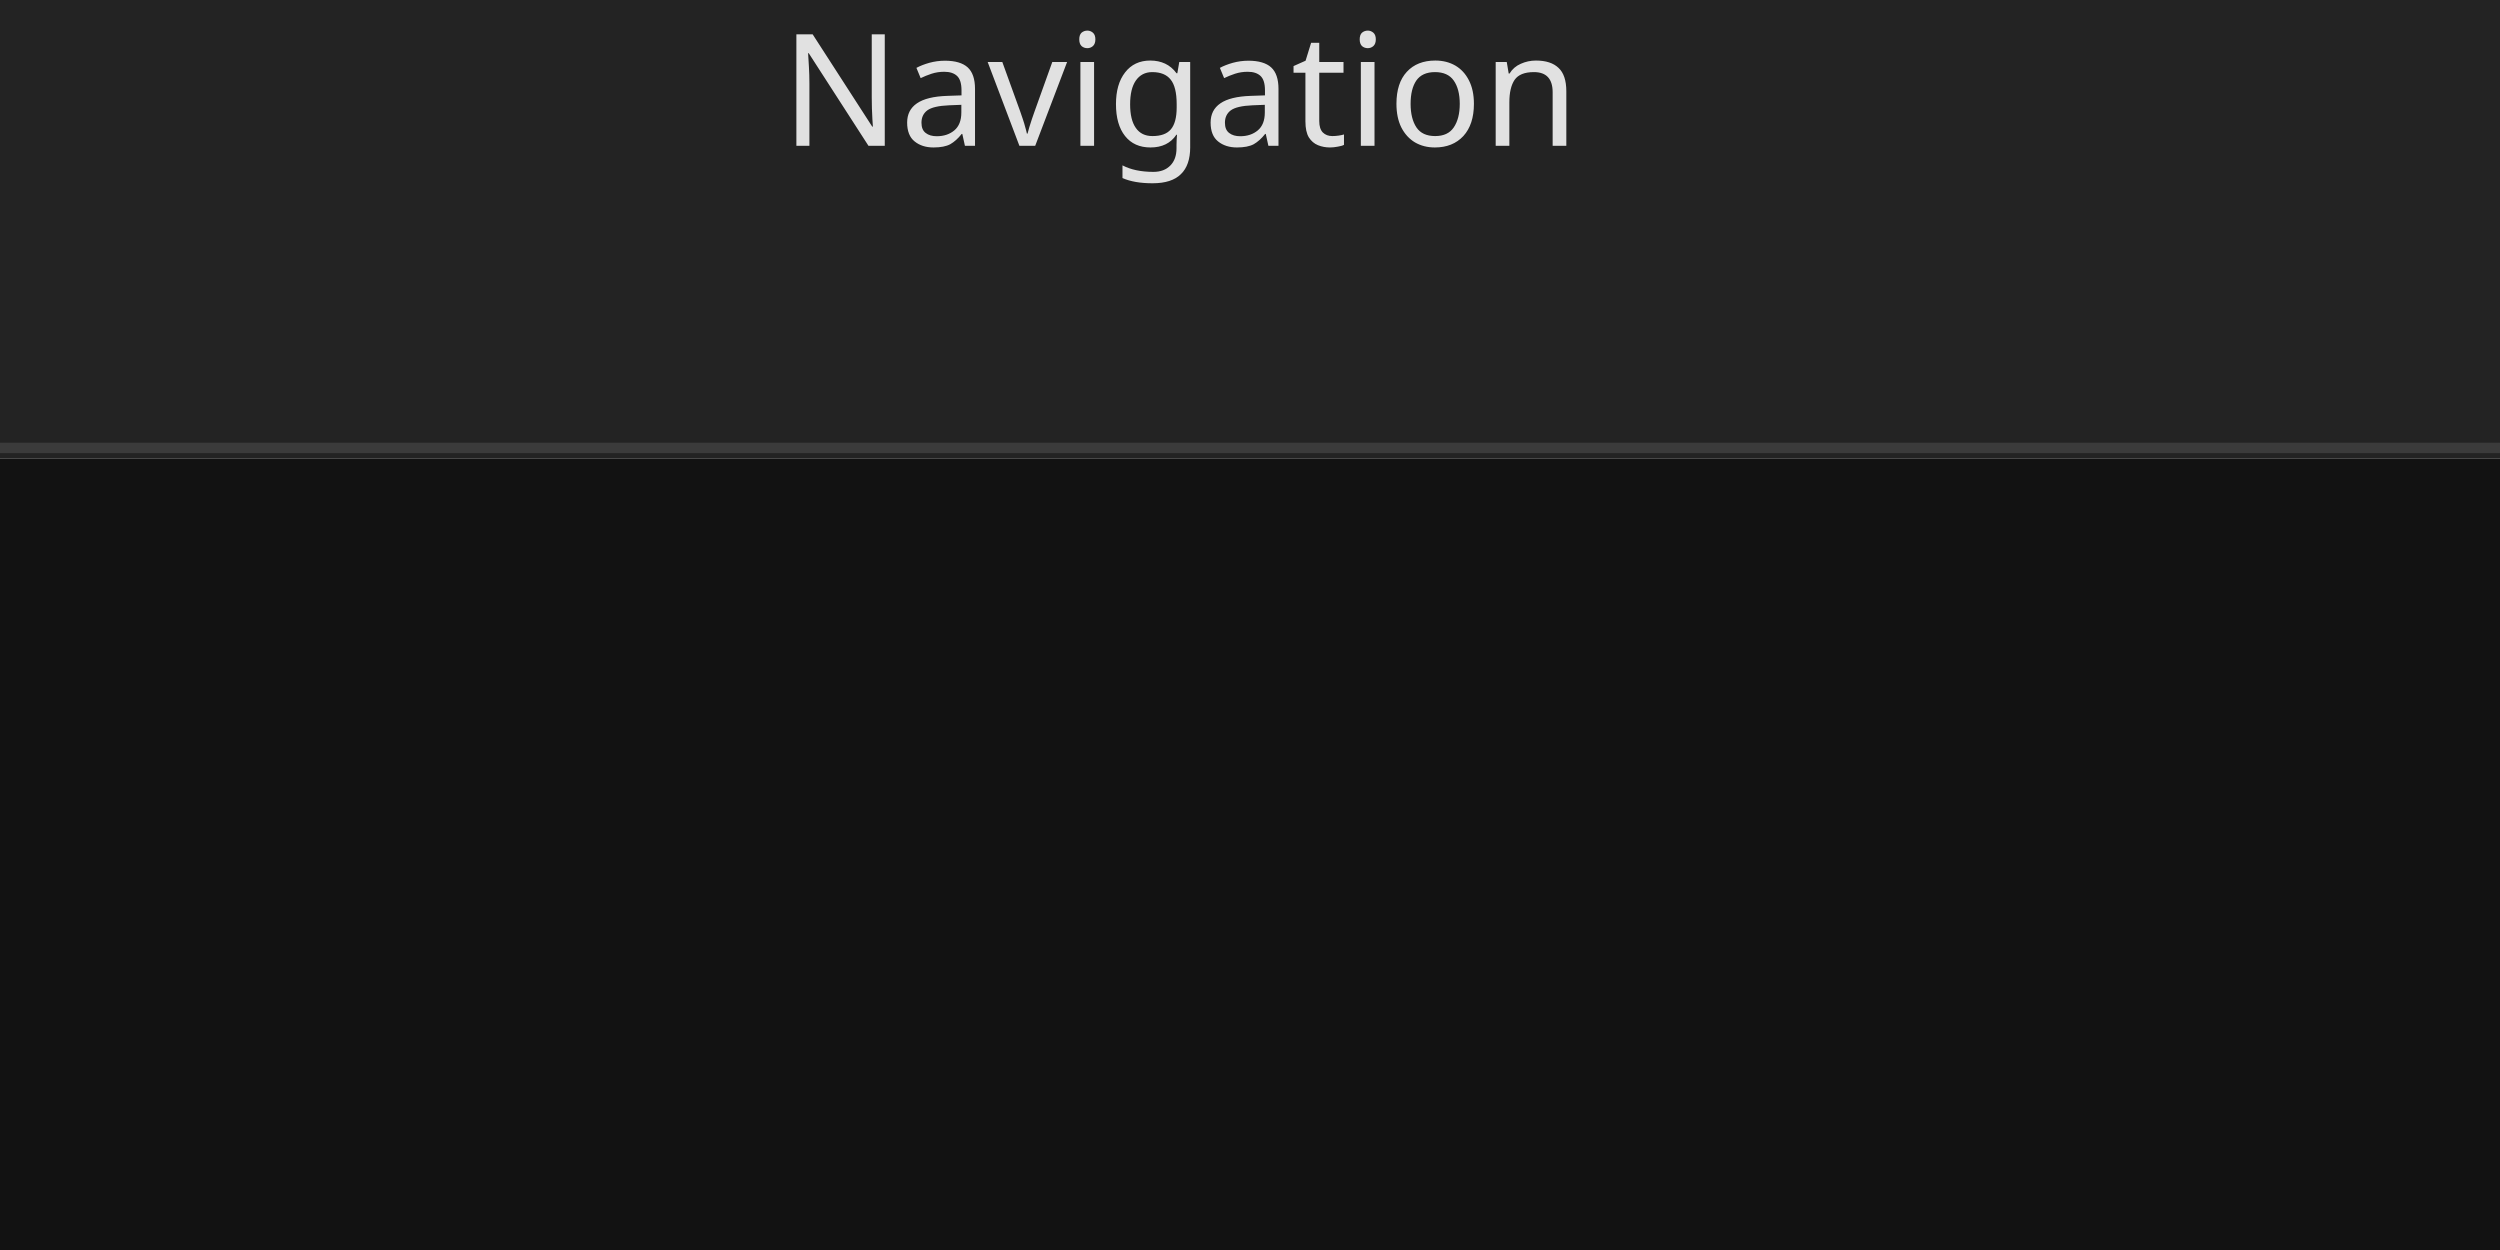
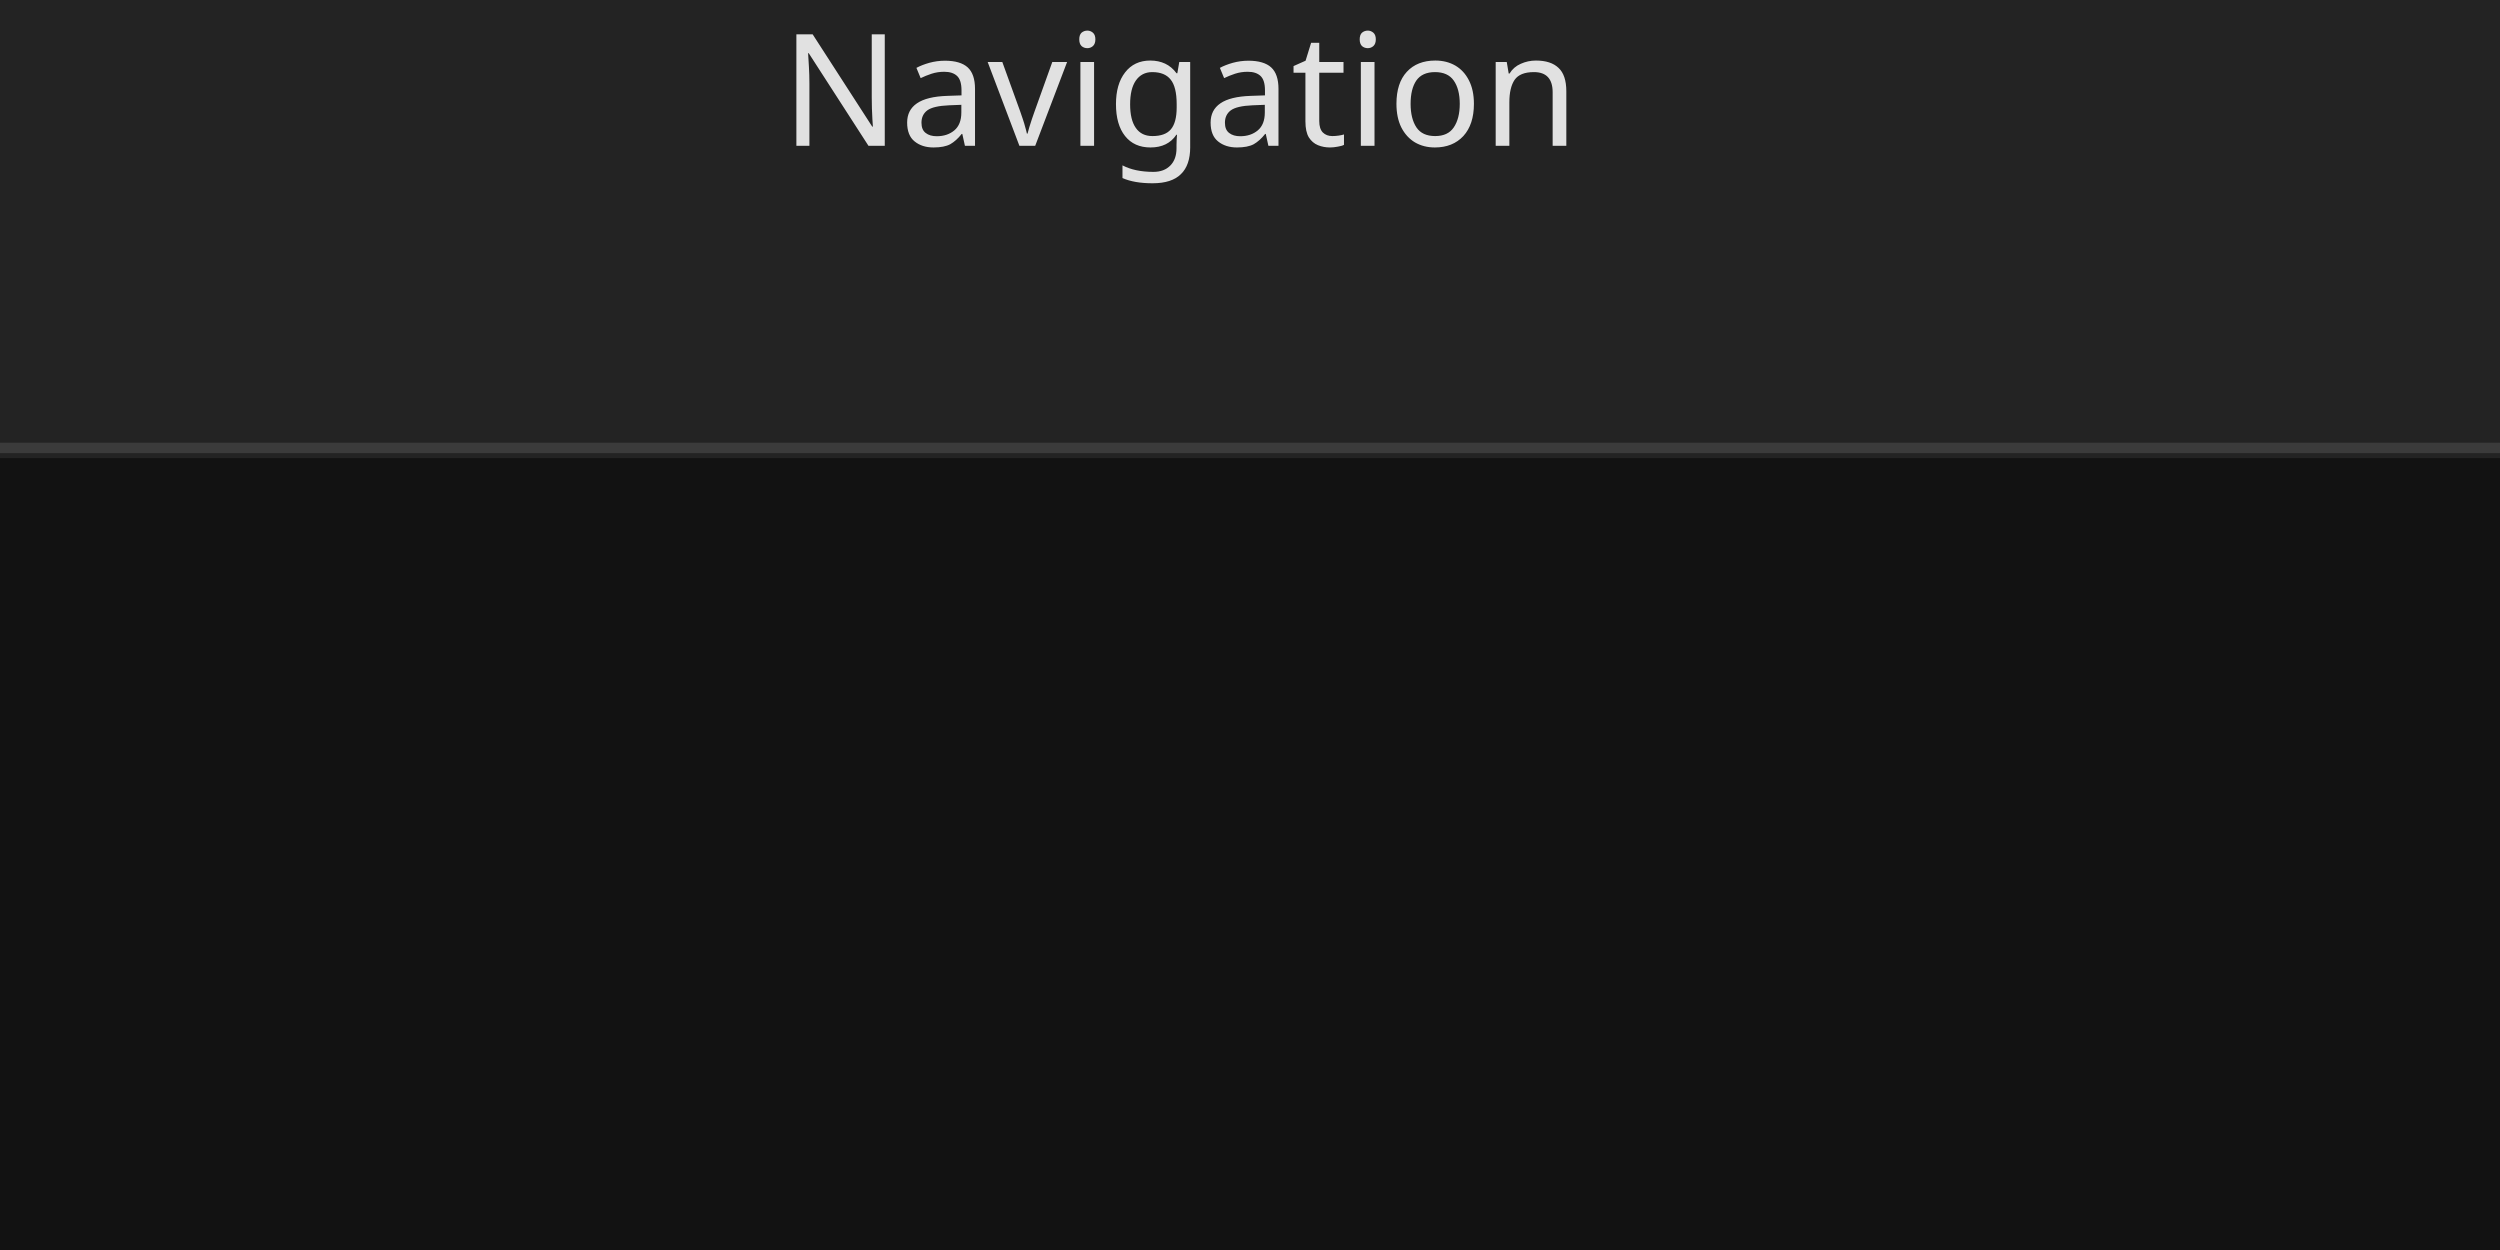
<svg xmlns="http://www.w3.org/2000/svg" width="240" height="120" viewBox="0 0 240 120">
-   <rect x="0" y="0" width="240" height="120" fill="rgba(255,255,255,1.00)" />
+   <rect x="0" y="0" width="240" height="120" fill="rgba(18,18,18,1.00)" />
  <rect x="0" y="0" width="240" height="44" fill="rgba(35,35,35,1.00)" />
  <line x1="0" y1="43" x2="240" y2="43" stroke="rgba(59,59,59,1.00)" stroke-width="1" />
  <text x="75" y="14" font-family="sans-serif" font-size="15" font-style="normal" font-weight="400" fill="rgba(225,225,225,1.00)">Navigation</text>
  <rect x="0" y="44" width="240" height="76" fill="rgba(18,18,18,1.00)" />
</svg>
